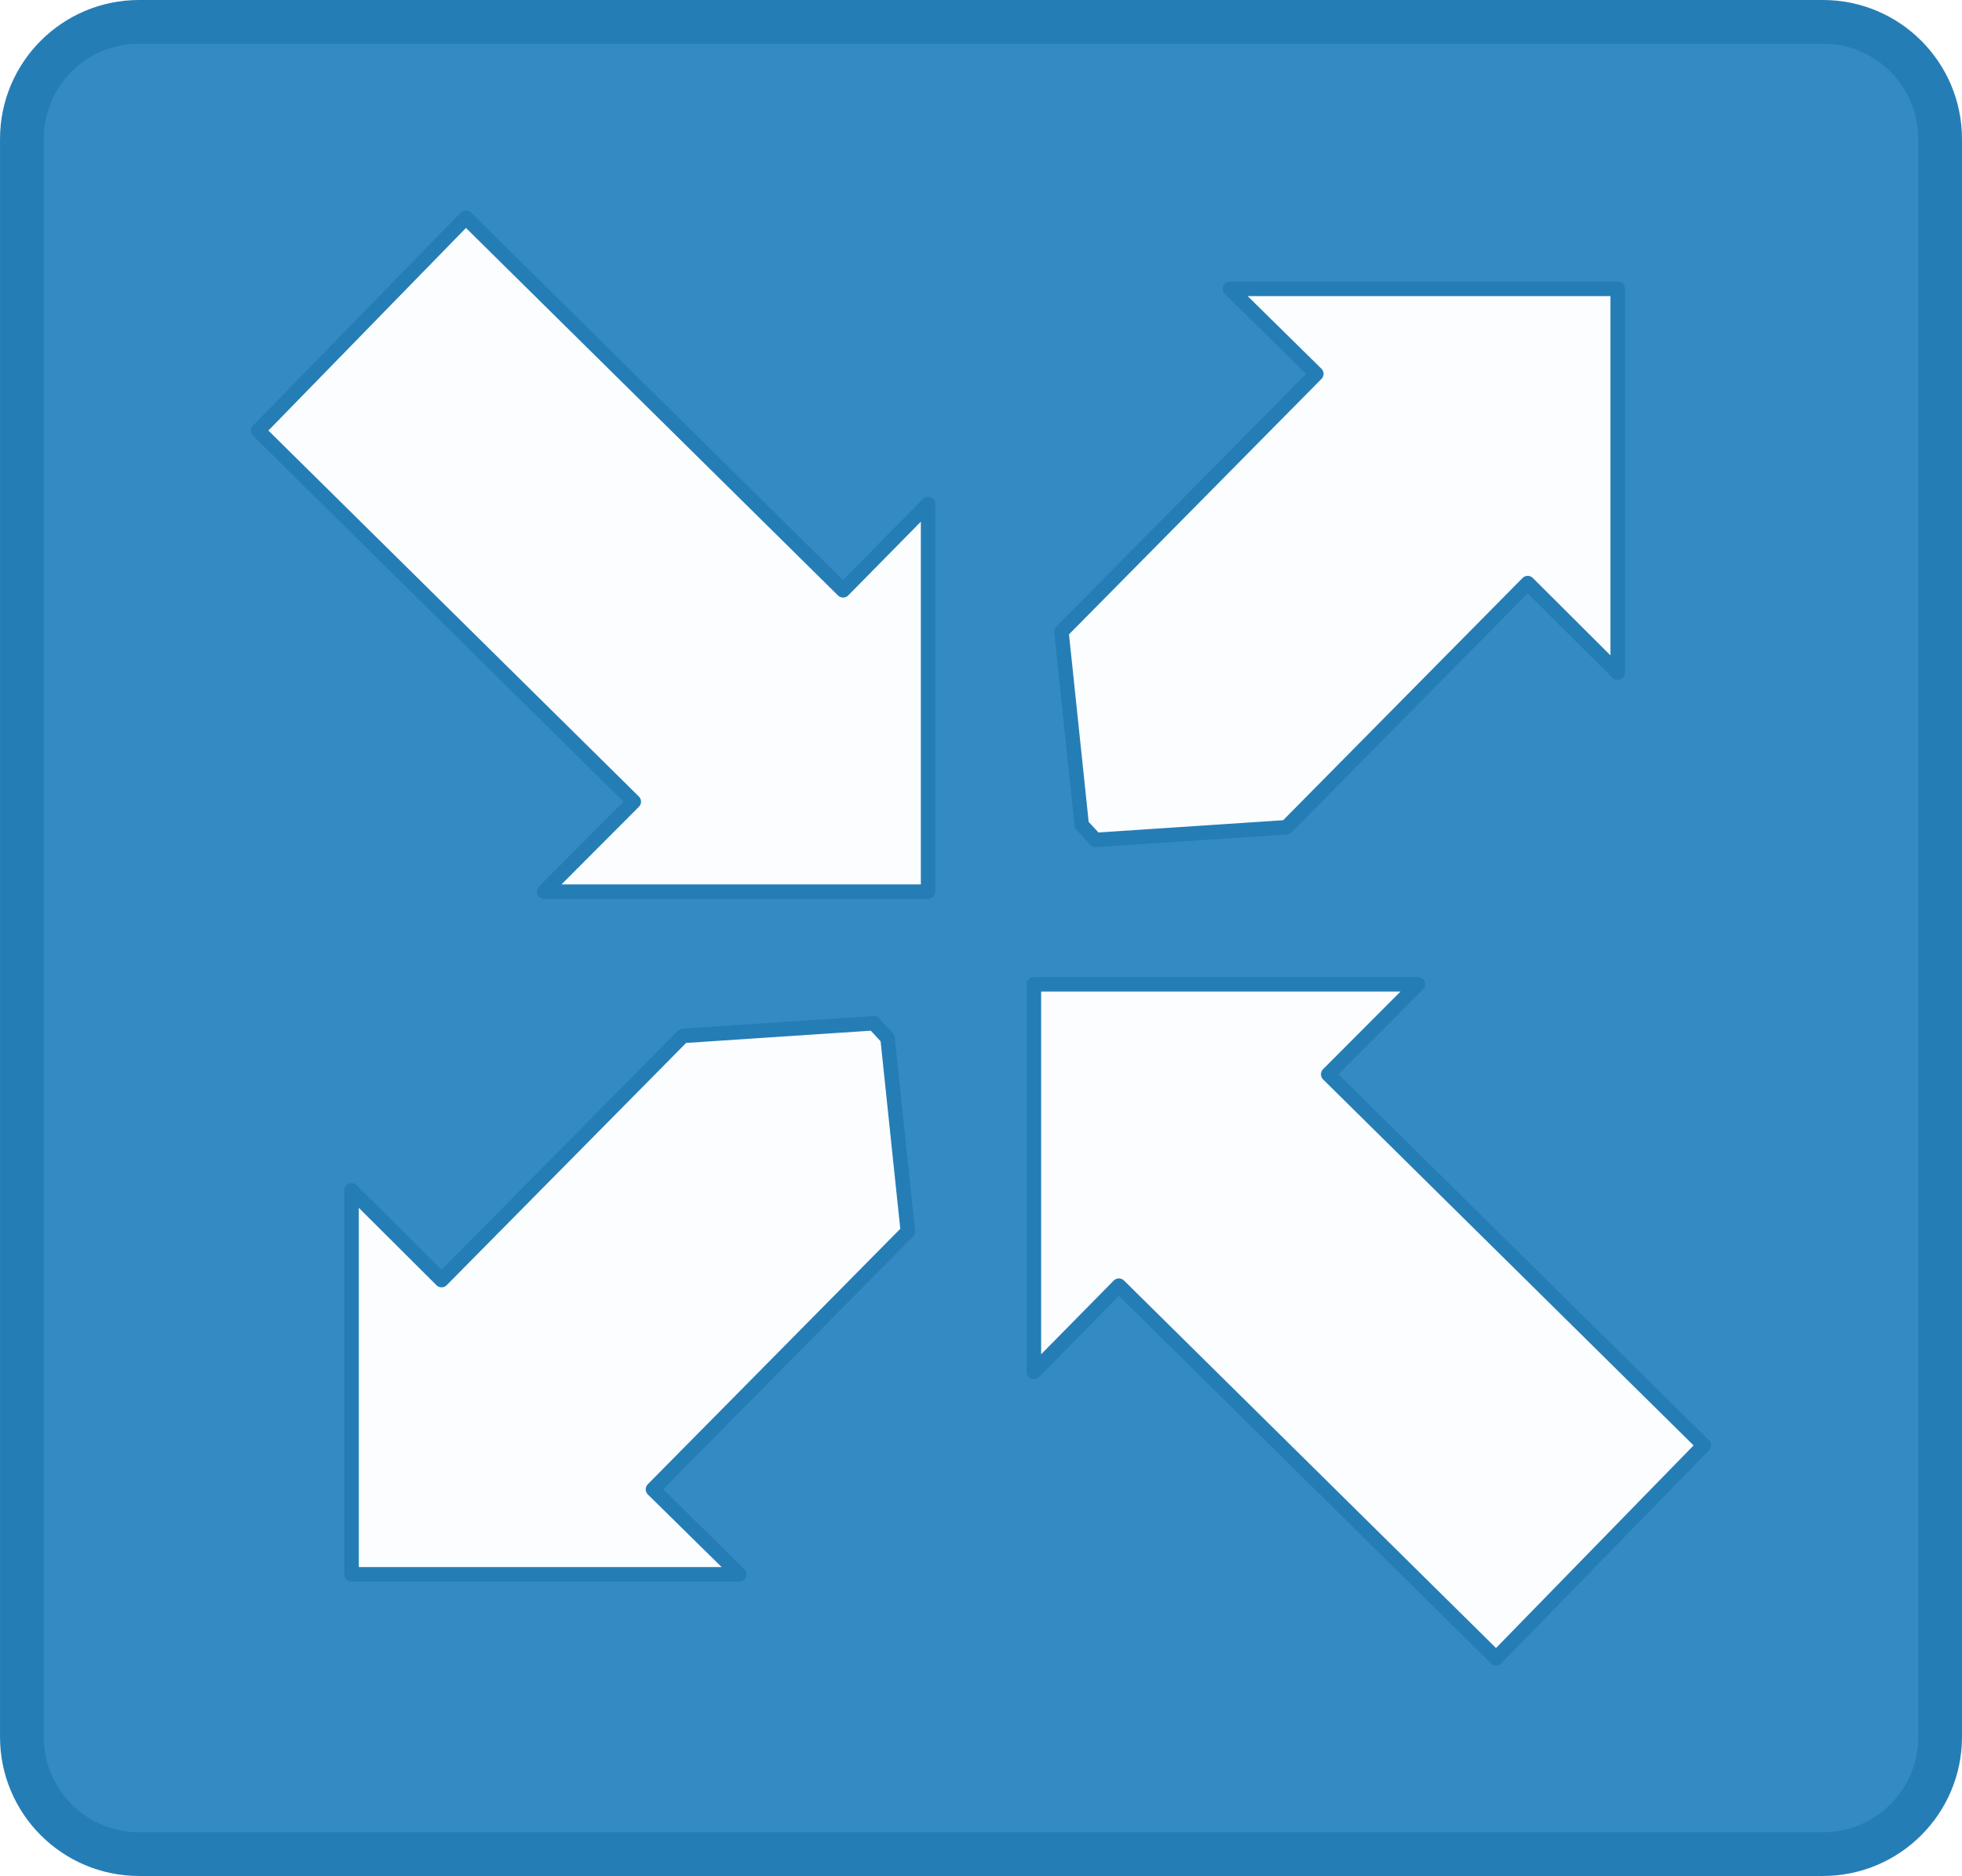
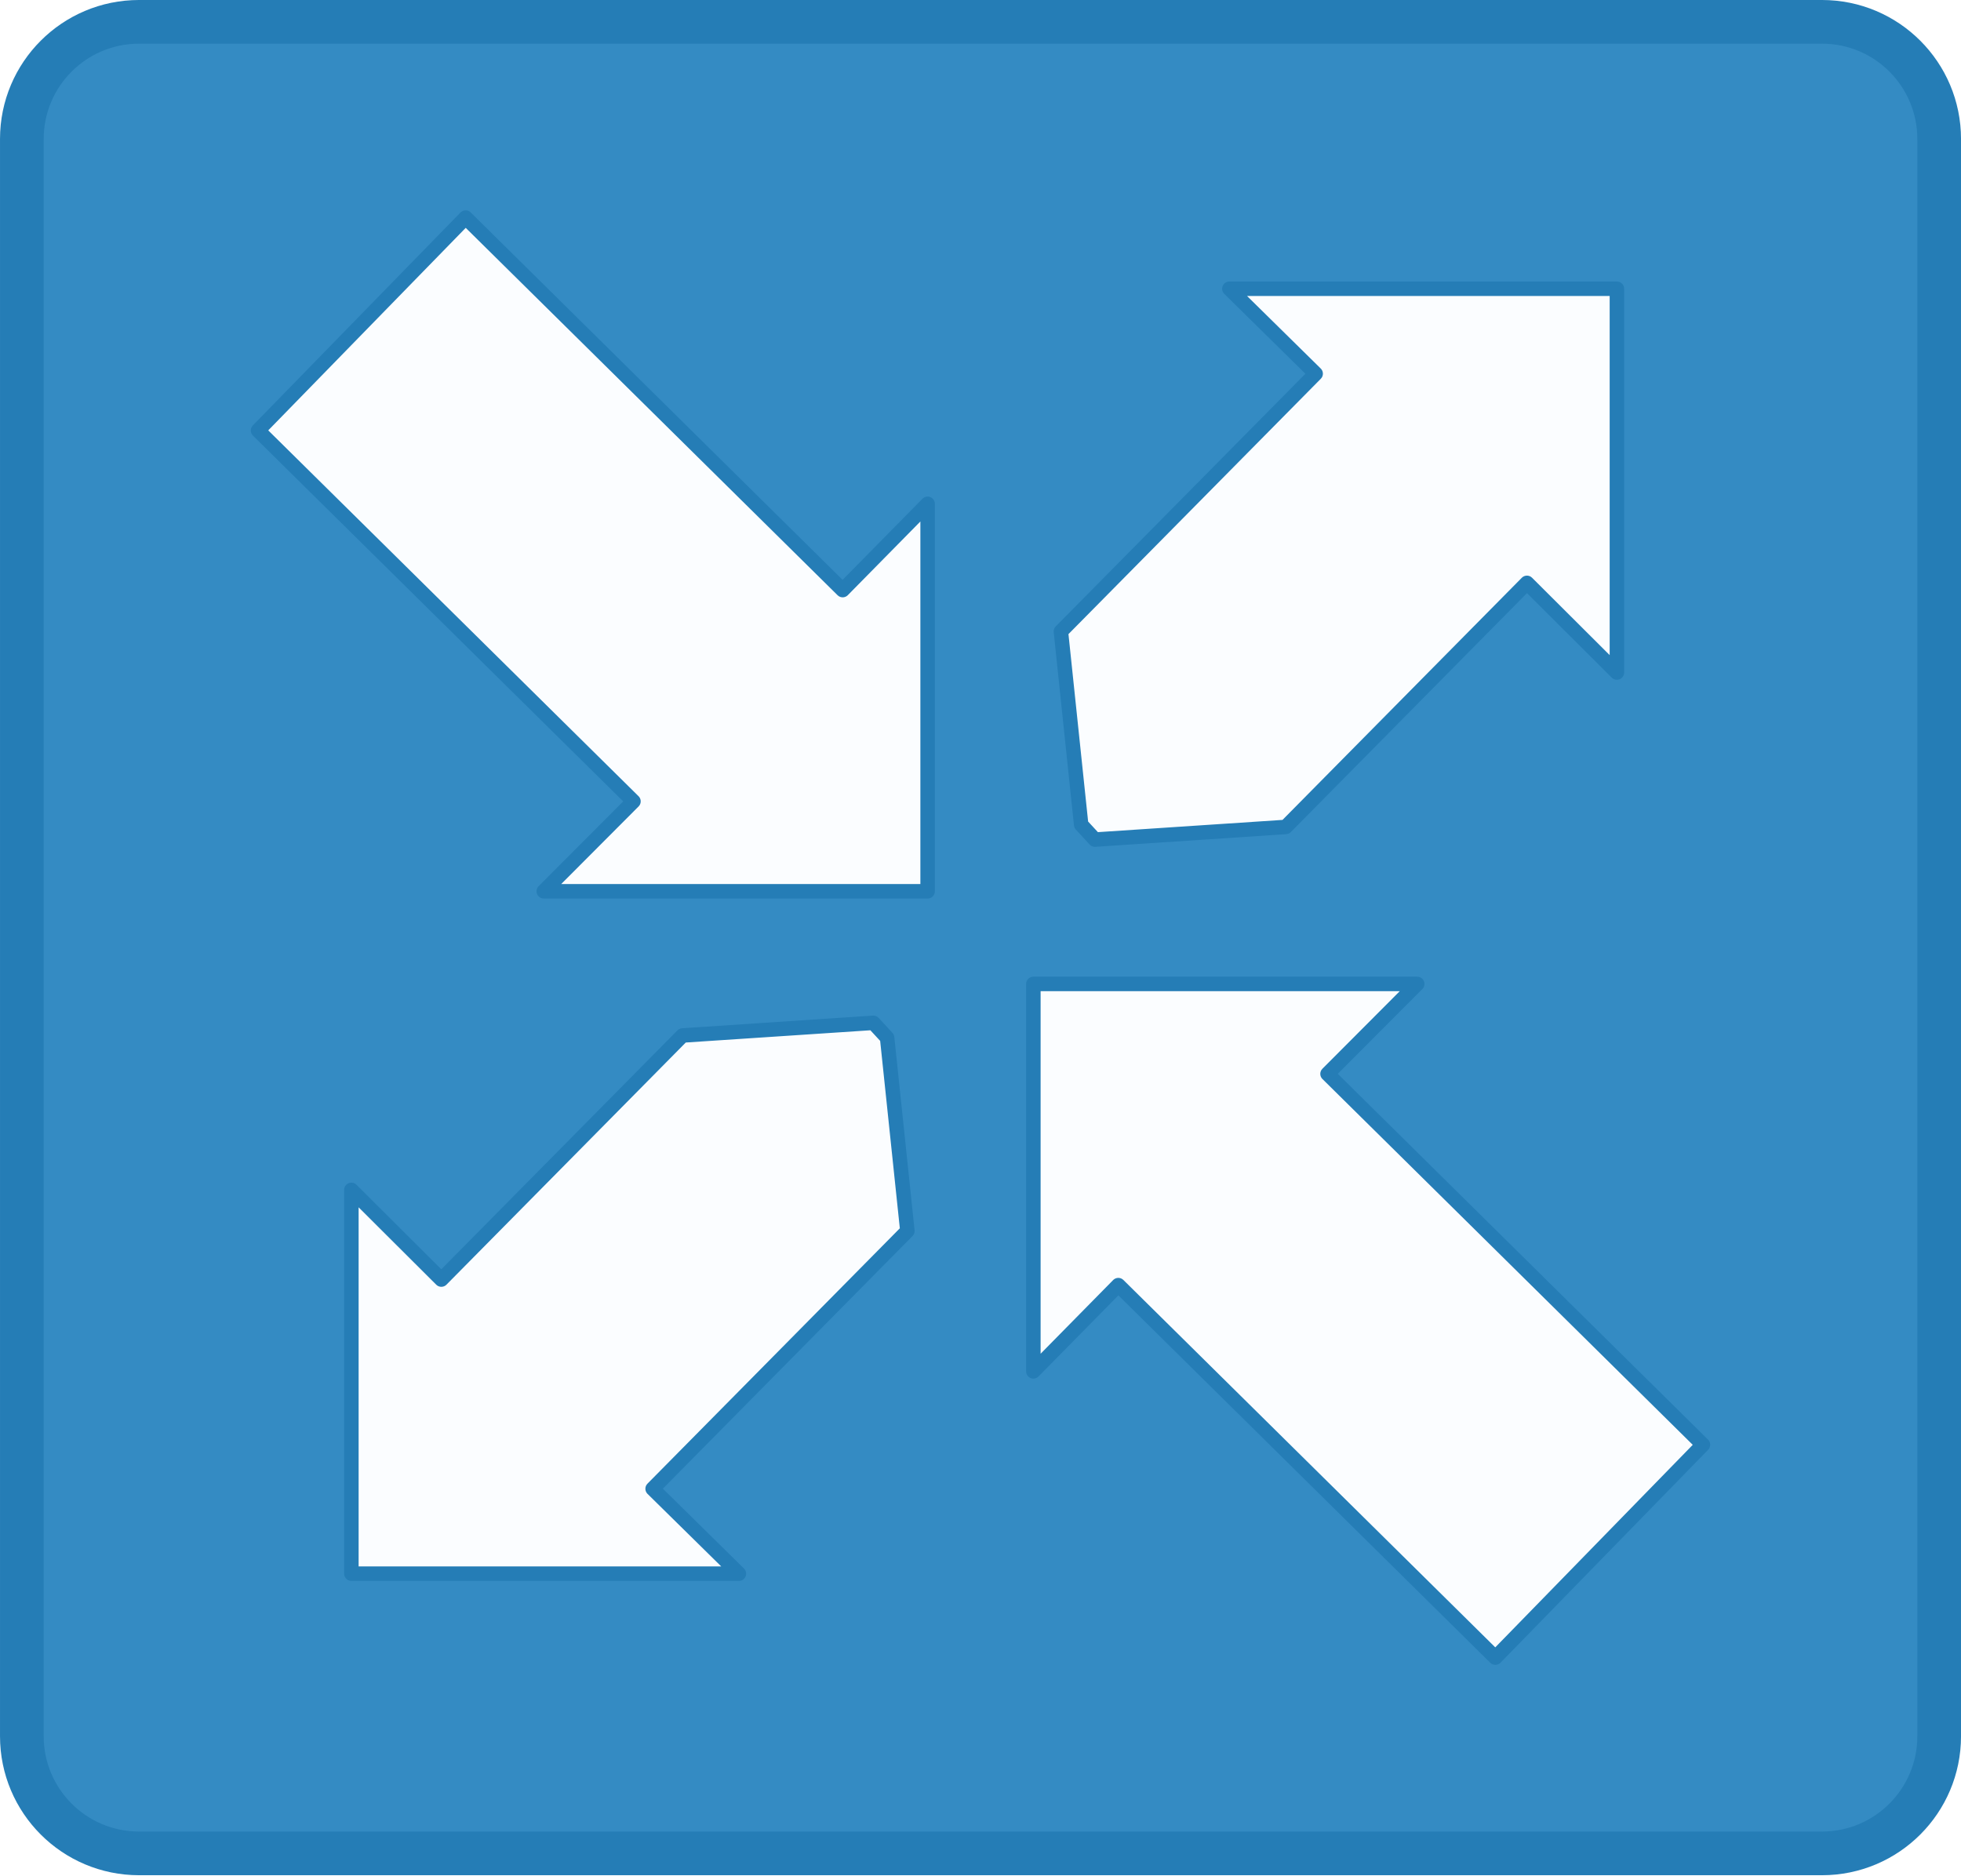
- <svg xmlns="http://www.w3.org/2000/svg" width="29.216mm" height="27.942mm" viewBox="0 0 103.52 99.007" id="svg5665" version="1.1">
+ <svg xmlns="http://www.w3.org/2000/svg" version="1.1" id="svg5665" viewBox="0 0 146.472 140.087" height="39.536mm" width="41.338mm">
  <defs id="defs5667" />
-   <g transform="translate(-85.16969,-2.194423)" id="g897">
-     <rect ry="6.187" y="3.347" x="86.323" height="96.701" width="101.214" id="rect4136-2" style="opacity:1;fill:#348bc3;fill-opacity:1;stroke:#257db6;stroke-width:2.306;stroke-linecap:round;stroke-linejoin:round;stroke-miterlimit:2;stroke-dasharray:none;stroke-opacity:1" />
-     <g id="g4491-6" transform="matrix(1.528345,0,0,1.528345,-1076.538,-784.3913)">
-       <path id="rect4431-7" transform="translate(0,308.2677)" d="m 776.191,213.914 -7.17,7.354 12.967,12.812 -3.098,3.107 h 13.258 v -13.385 l -2.934,2.98 z" style="opacity:1;fill:#fbfdff;fill-opacity:1;stroke:#257db6;stroke-width:0.5;stroke-linecap:round;stroke-linejoin:round;stroke-miterlimit:4;stroke-dasharray:none;stroke-dashoffset:0;stroke-opacity:1" />
-       <path id="rect4431-8-5" d="m 811.758,571.928 7.17,-7.354 -12.967,-12.812 3.098,-3.107 h -13.258 v 13.385 l 2.934,-2.98 z" style="opacity:1;fill:#fbfdff;fill-opacity:1;stroke:#257db6;stroke-width:0.5;stroke-linecap:round;stroke-linejoin:round;stroke-miterlimit:4;stroke-dasharray:none;stroke-dashoffset:0;stroke-opacity:1" />
-       <path id="rect4431-8-8-3" d="m 790.749,550.514 -0.475,-0.515 -6.59,0.437 -8.332,8.432 -3.107,-3.098 v 13.258 h 13.385 l -2.98,-2.934 8.799,-8.905 z" style="opacity:1;fill:#fbfdff;fill-opacity:1;stroke:#257db6;stroke-width:0.5;stroke-linecap:round;stroke-linejoin:round;stroke-miterlimit:4;stroke-dasharray:none;stroke-dashoffset:0;stroke-opacity:1" />
-       <path id="rect4431-8-8-7-5" d="m 797.452,543.154 0.475,0.515 6.59,-0.437 8.332,-8.432 3.107,3.098 v -13.258 h -13.385 l 2.98,2.934 -8.799,8.905 z" style="opacity:1;fill:#fbfdff;fill-opacity:1;stroke:#257db6;stroke-width:0.5;stroke-linecap:round;stroke-linejoin:round;stroke-miterlimit:4;stroke-dasharray:none;stroke-dashoffset:0;stroke-opacity:1" />
+   <g id="g897" transform="matrix(1.414924,0,0,1.414924,-120.5086,-3.10494)">
+     <rect style="opacity:1;fill:#348bc3;fill-opacity:1;stroke:#257db6;stroke-width:2.306;stroke-linecap:round;stroke-linejoin:round;stroke-miterlimit:2;stroke-dasharray:none;stroke-opacity:1" id="rect4136-2" width="101.214" height="96.701" x="86.323" y="3.347" ry="6.187" />
+     <g transform="matrix(1.528345,0,0,1.528345,-1076.538,-784.3913)" id="g4491-6">
+       <path style="opacity:1;fill:#fbfdff;fill-opacity:1;stroke:#257db6;stroke-width:0.5;stroke-linecap:round;stroke-linejoin:round;stroke-miterlimit:4;stroke-dasharray:none;stroke-dashoffset:0;stroke-opacity:1" d="m 776.191,213.914 -7.17,7.354 12.967,12.812 -3.098,3.107 h 13.258 v -13.385 l -2.934,2.98 z" transform="translate(0,308.2677)" id="rect4431-7" />
+       <path style="opacity:1;fill:#fbfdff;fill-opacity:1;stroke:#257db6;stroke-width:0.5;stroke-linecap:round;stroke-linejoin:round;stroke-miterlimit:4;stroke-dasharray:none;stroke-dashoffset:0;stroke-opacity:1" d="m 811.758,571.928 7.17,-7.354 -12.967,-12.812 3.098,-3.107 h -13.258 v 13.385 l 2.934,-2.98 z" id="rect4431-8-5" />
+       <path style="opacity:1;fill:#fbfdff;fill-opacity:1;stroke:#257db6;stroke-width:0.5;stroke-linecap:round;stroke-linejoin:round;stroke-miterlimit:4;stroke-dasharray:none;stroke-dashoffset:0;stroke-opacity:1" d="m 790.749,550.514 -0.475,-0.515 -6.59,0.437 -8.332,8.432 -3.107,-3.098 v 13.258 h 13.385 l -2.98,-2.934 8.799,-8.905 z" id="rect4431-8-8-3" />
+       <path style="opacity:1;fill:#fbfdff;fill-opacity:1;stroke:#257db6;stroke-width:0.5;stroke-linecap:round;stroke-linejoin:round;stroke-miterlimit:4;stroke-dasharray:none;stroke-dashoffset:0;stroke-opacity:1" d="m 797.452,543.154 0.475,0.515 6.59,-0.437 8.332,-8.432 3.107,3.098 v -13.258 h -13.385 l 2.98,2.934 -8.799,8.905 z" id="rect4431-8-8-7-5" />
    </g>
  </g>
</svg>
